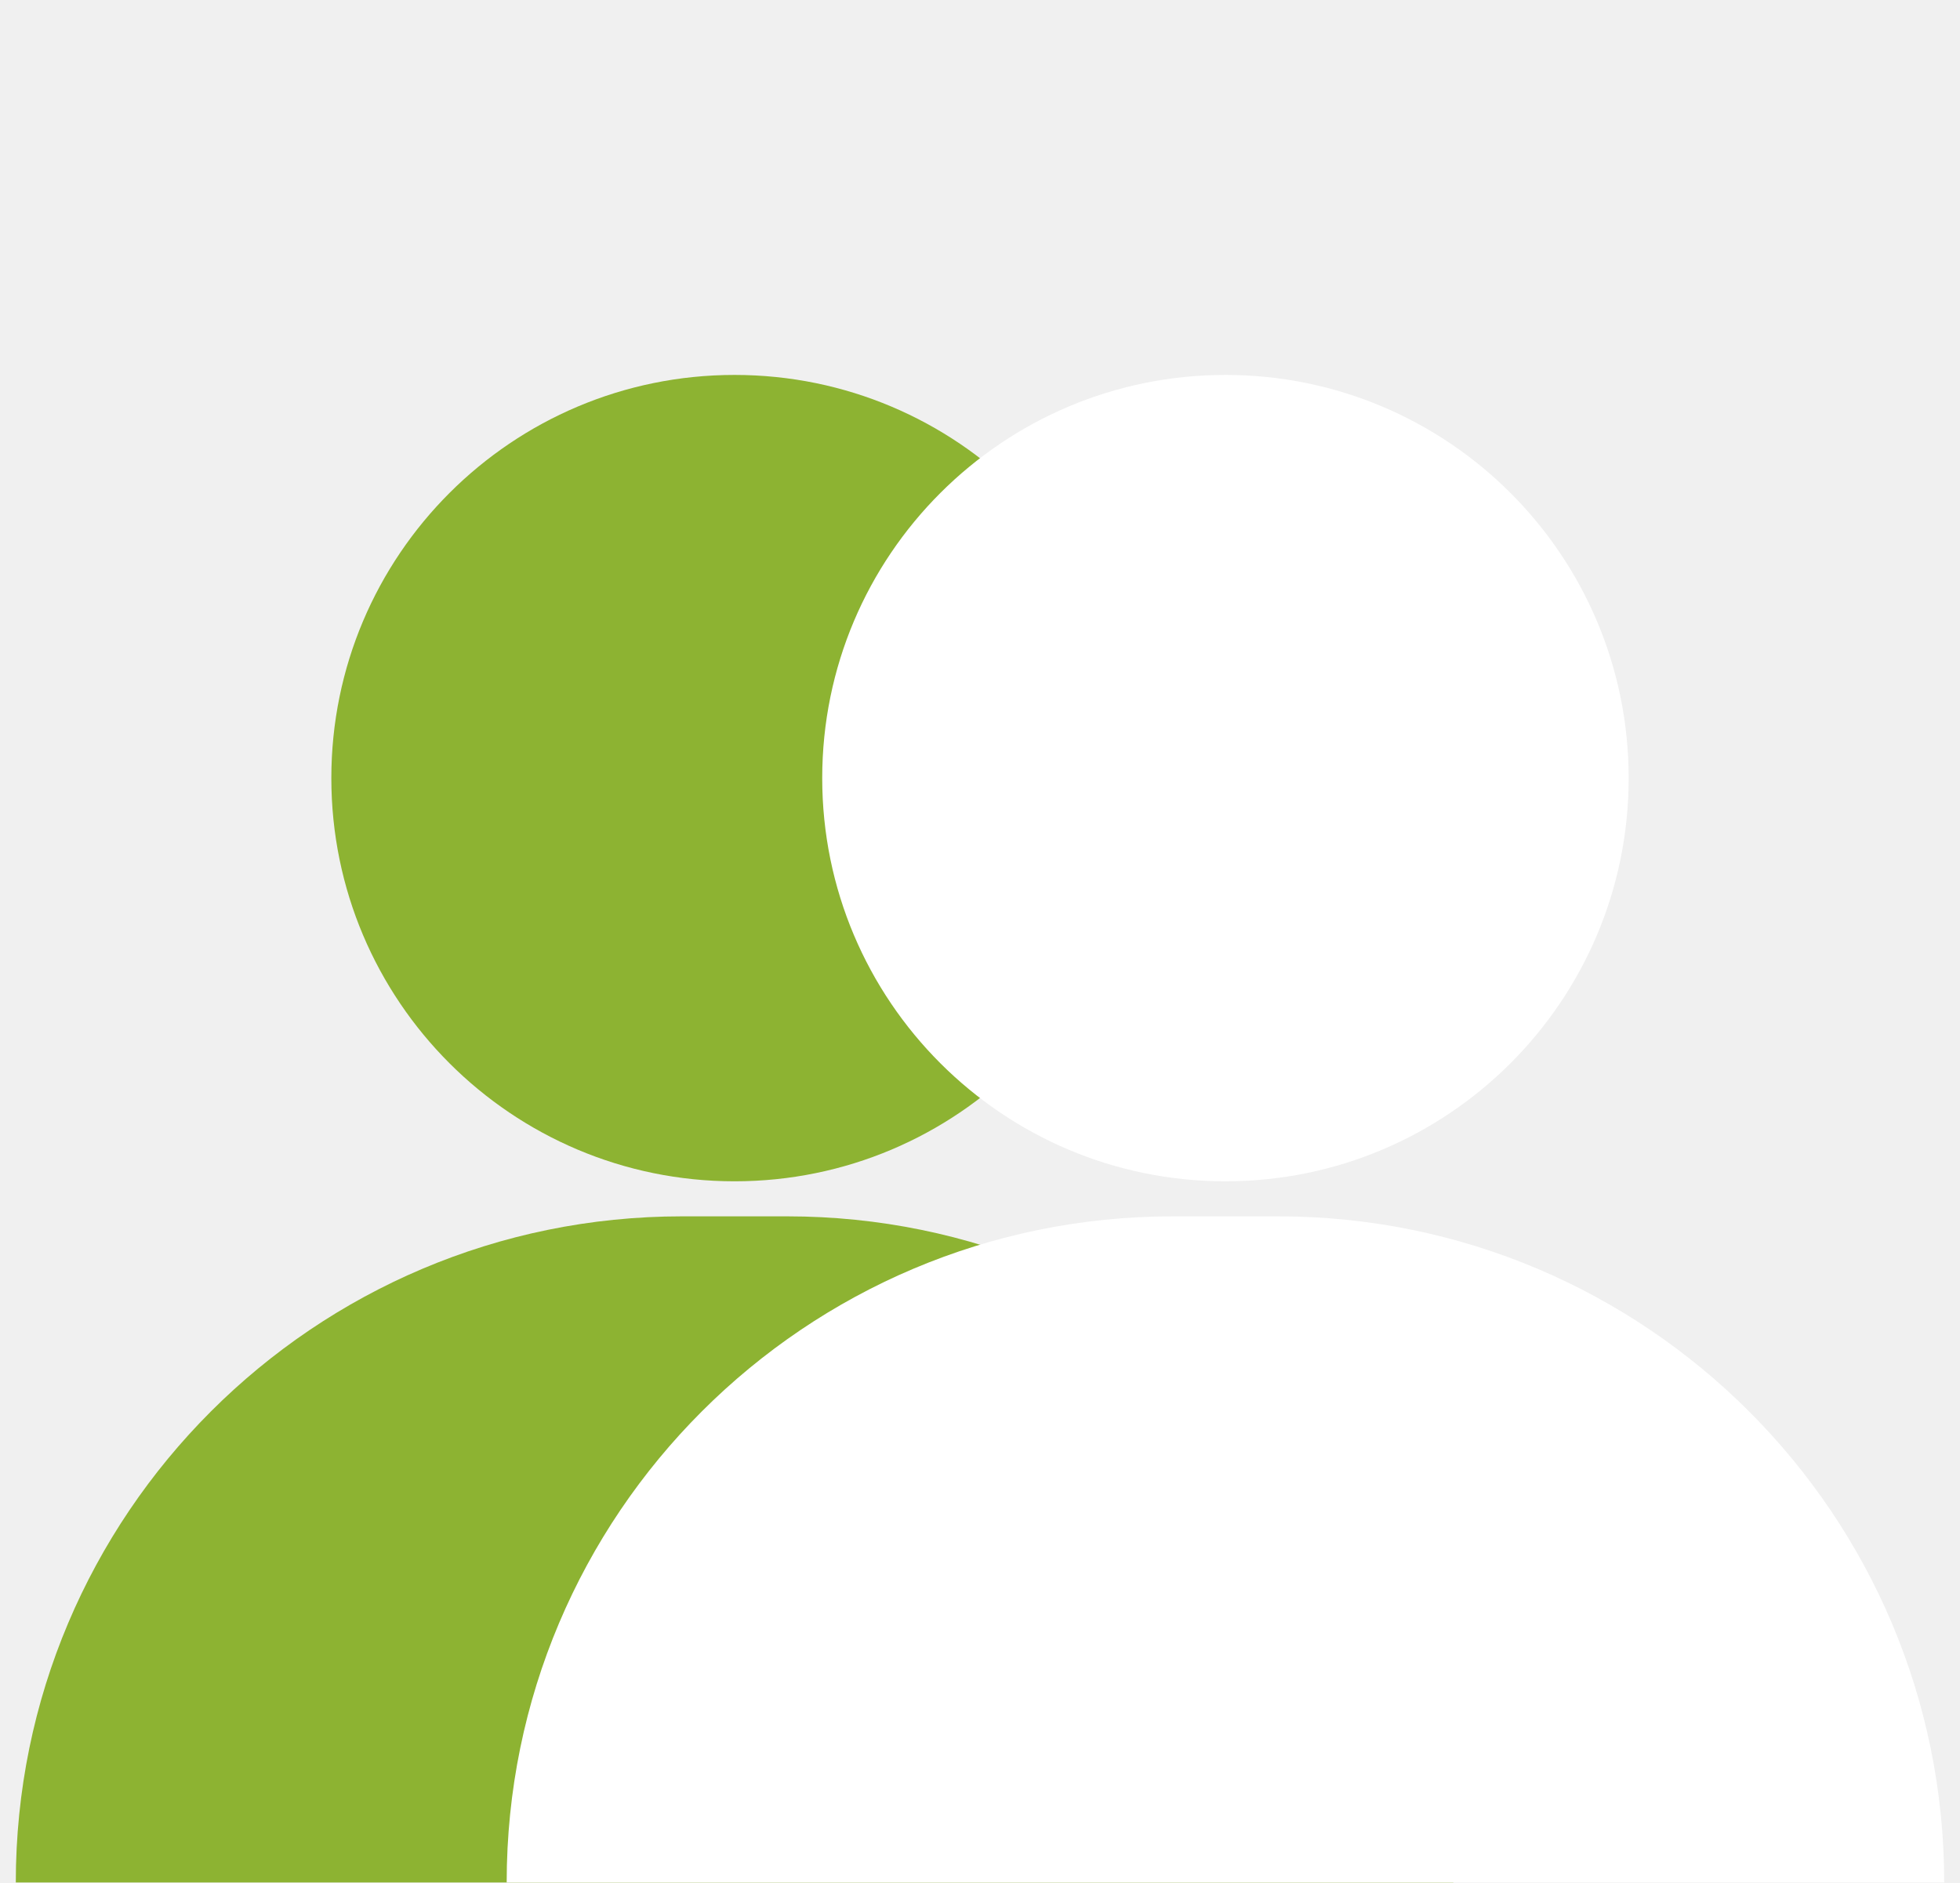
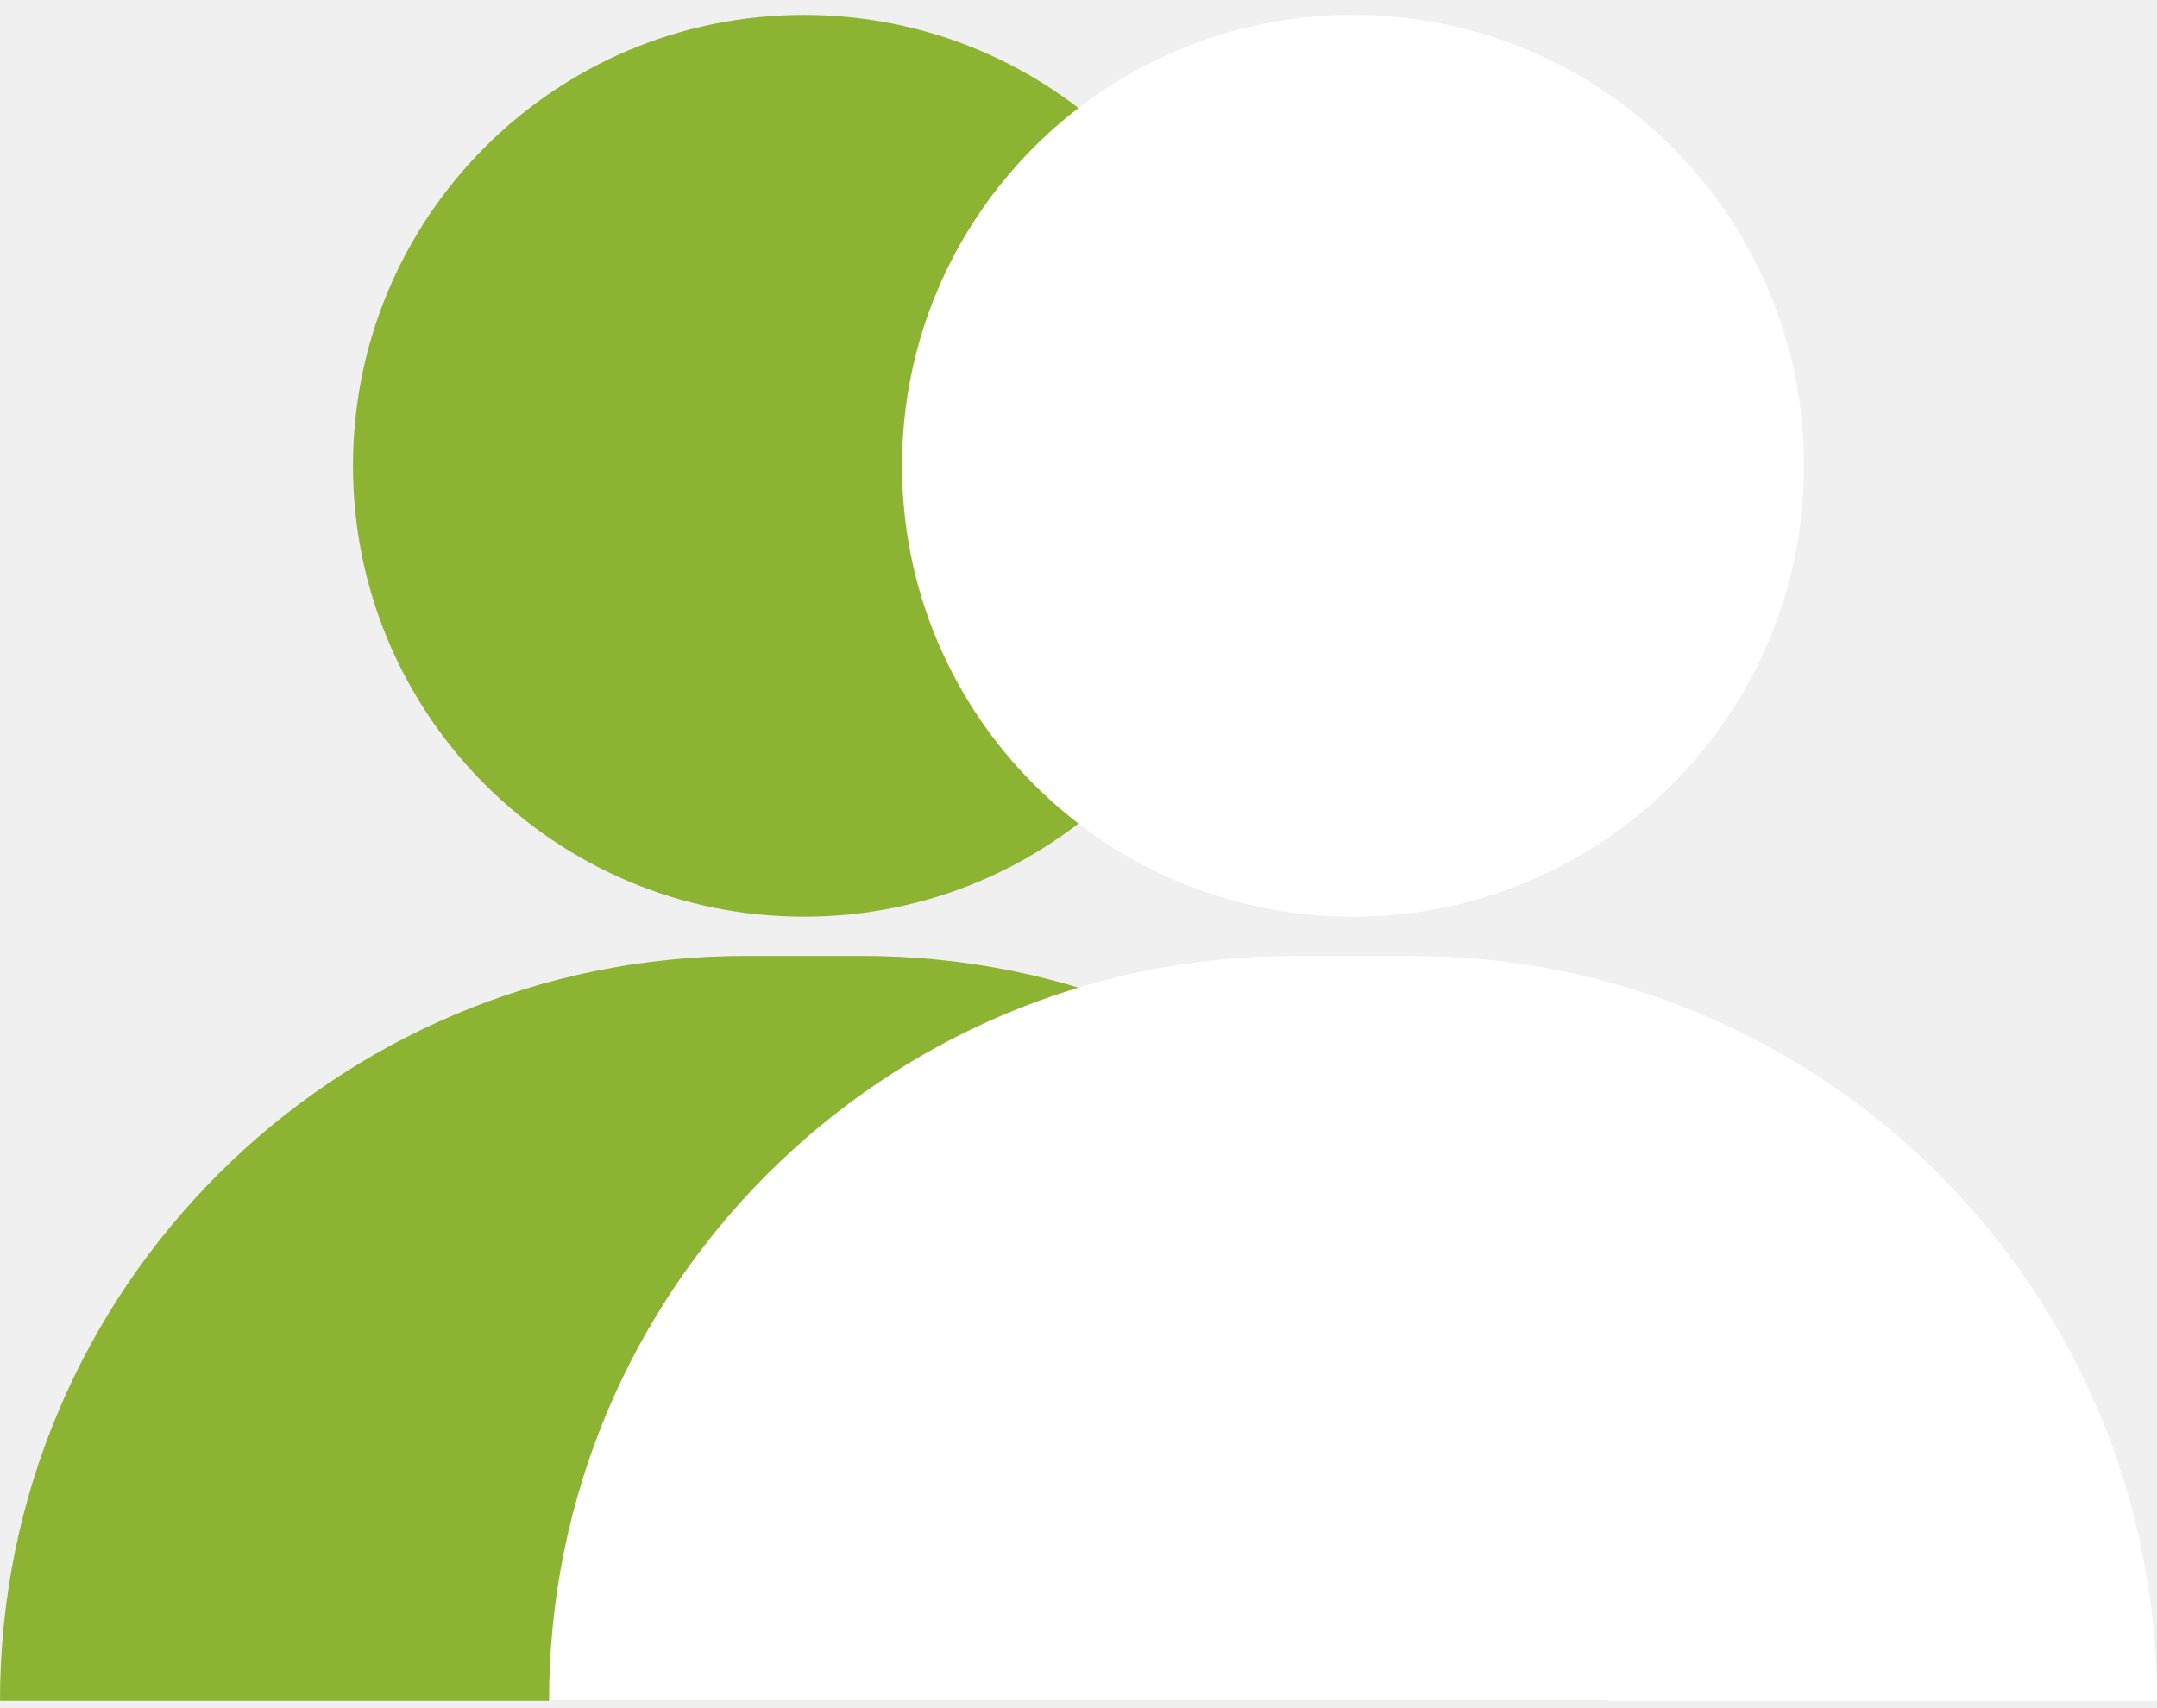
- <svg xmlns="http://www.w3.org/2000/svg" id="Ebene_2" data-name="Ebene 2" viewBox="0 0 817.69 785.42">
+ <svg xmlns="http://www.w3.org/2000/svg" id="Ebene_2" data-name="Ebene 2" viewBox="0 0 992.17 785.42">
  <defs>
    <style>
      .cls-1 {
        fill: #fff;
      }

      .cls-2 {
        fill: #8db332;
      }
    </style>
  </defs>
  <g id="Profil">
-     <circle id="Ellipse_4" data-name="Ellipse 4" class="cls-2" cx="306.45" cy="324.65" r="168.22" />
-     <path id="Rechteck_12" data-name="Rechteck 12" class="cls-2" d="M284.51,507.49h43.88c153.49,0,277.92,124.43,277.92,277.92H6.59c0-153.49,124.43-277.92,277.92-277.92Z" />
+     <circle id="Ellipse_4" data-name="Ellipse 4" class="cls-2" cx="369.81" cy="214.3" r="207.45" />
+     <path id="Rechteck_12" data-name="Rechteck 12" class="cls-2" d="M342.75,439.79h54.12c189.3,0,342.75,153.45,342.75,342.75H0c0-189.3,153.45-342.75,342.75-342.75Z" />
  </g>
  <g id="Profil-2">
-     <circle id="Ellipse_4-2" data-name="Ellipse 4-2" class="cls-1" cx="511.24" cy="324.65" r="168.22" />
-     <path id="Rechteck_12-2" data-name="Rechteck 12-2" class="cls-1" d="M489.3,507.49h43.88c153.49,0,277.92,124.43,277.92,277.92H211.38c0-153.49,124.43-277.92,277.92-277.92Z" />
+     <circle id="Ellipse_4-2" data-name="Ellipse 4-2" class="cls-1" cx="622.36" cy="214.3" r="207.45" />
+     <path id="Rechteck_12-2" data-name="Rechteck 12-2" class="cls-1" d="M595.3,439.79h54.12c189.3,0,342.75,153.45,342.75,342.75H252.55c0-189.3,153.45-342.75,342.75-342.75Z" />
  </g>
</svg>
